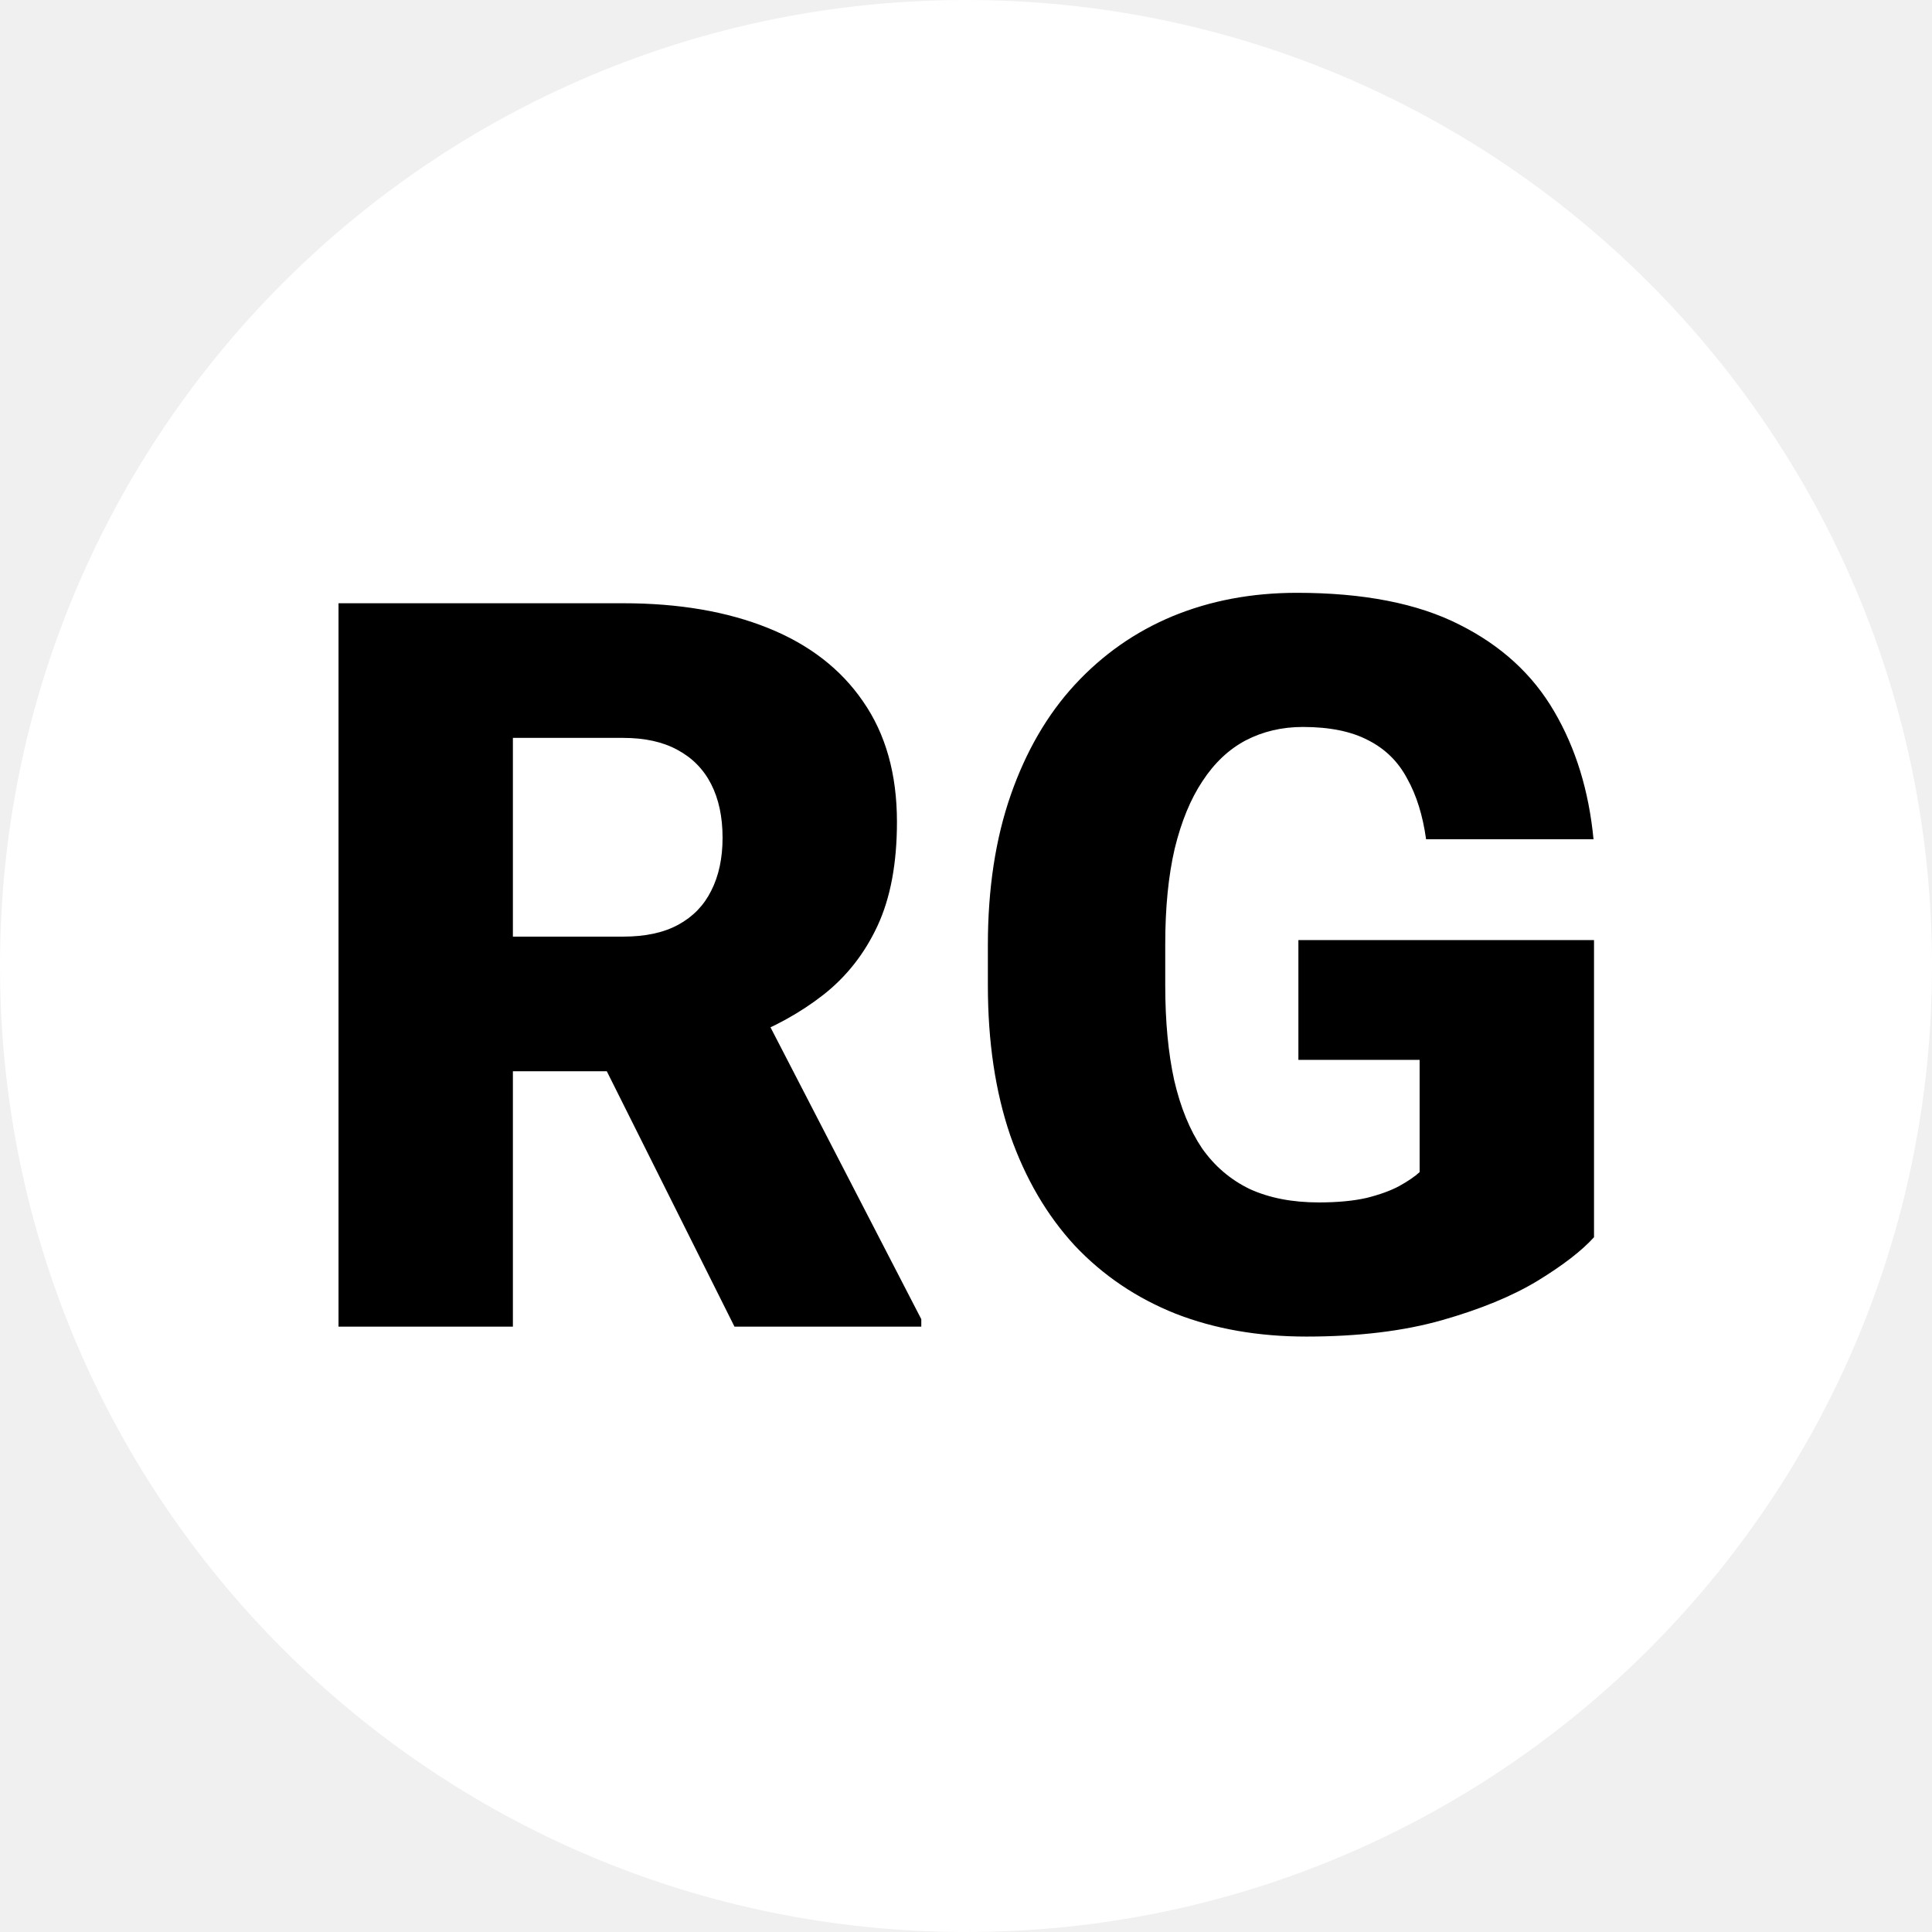
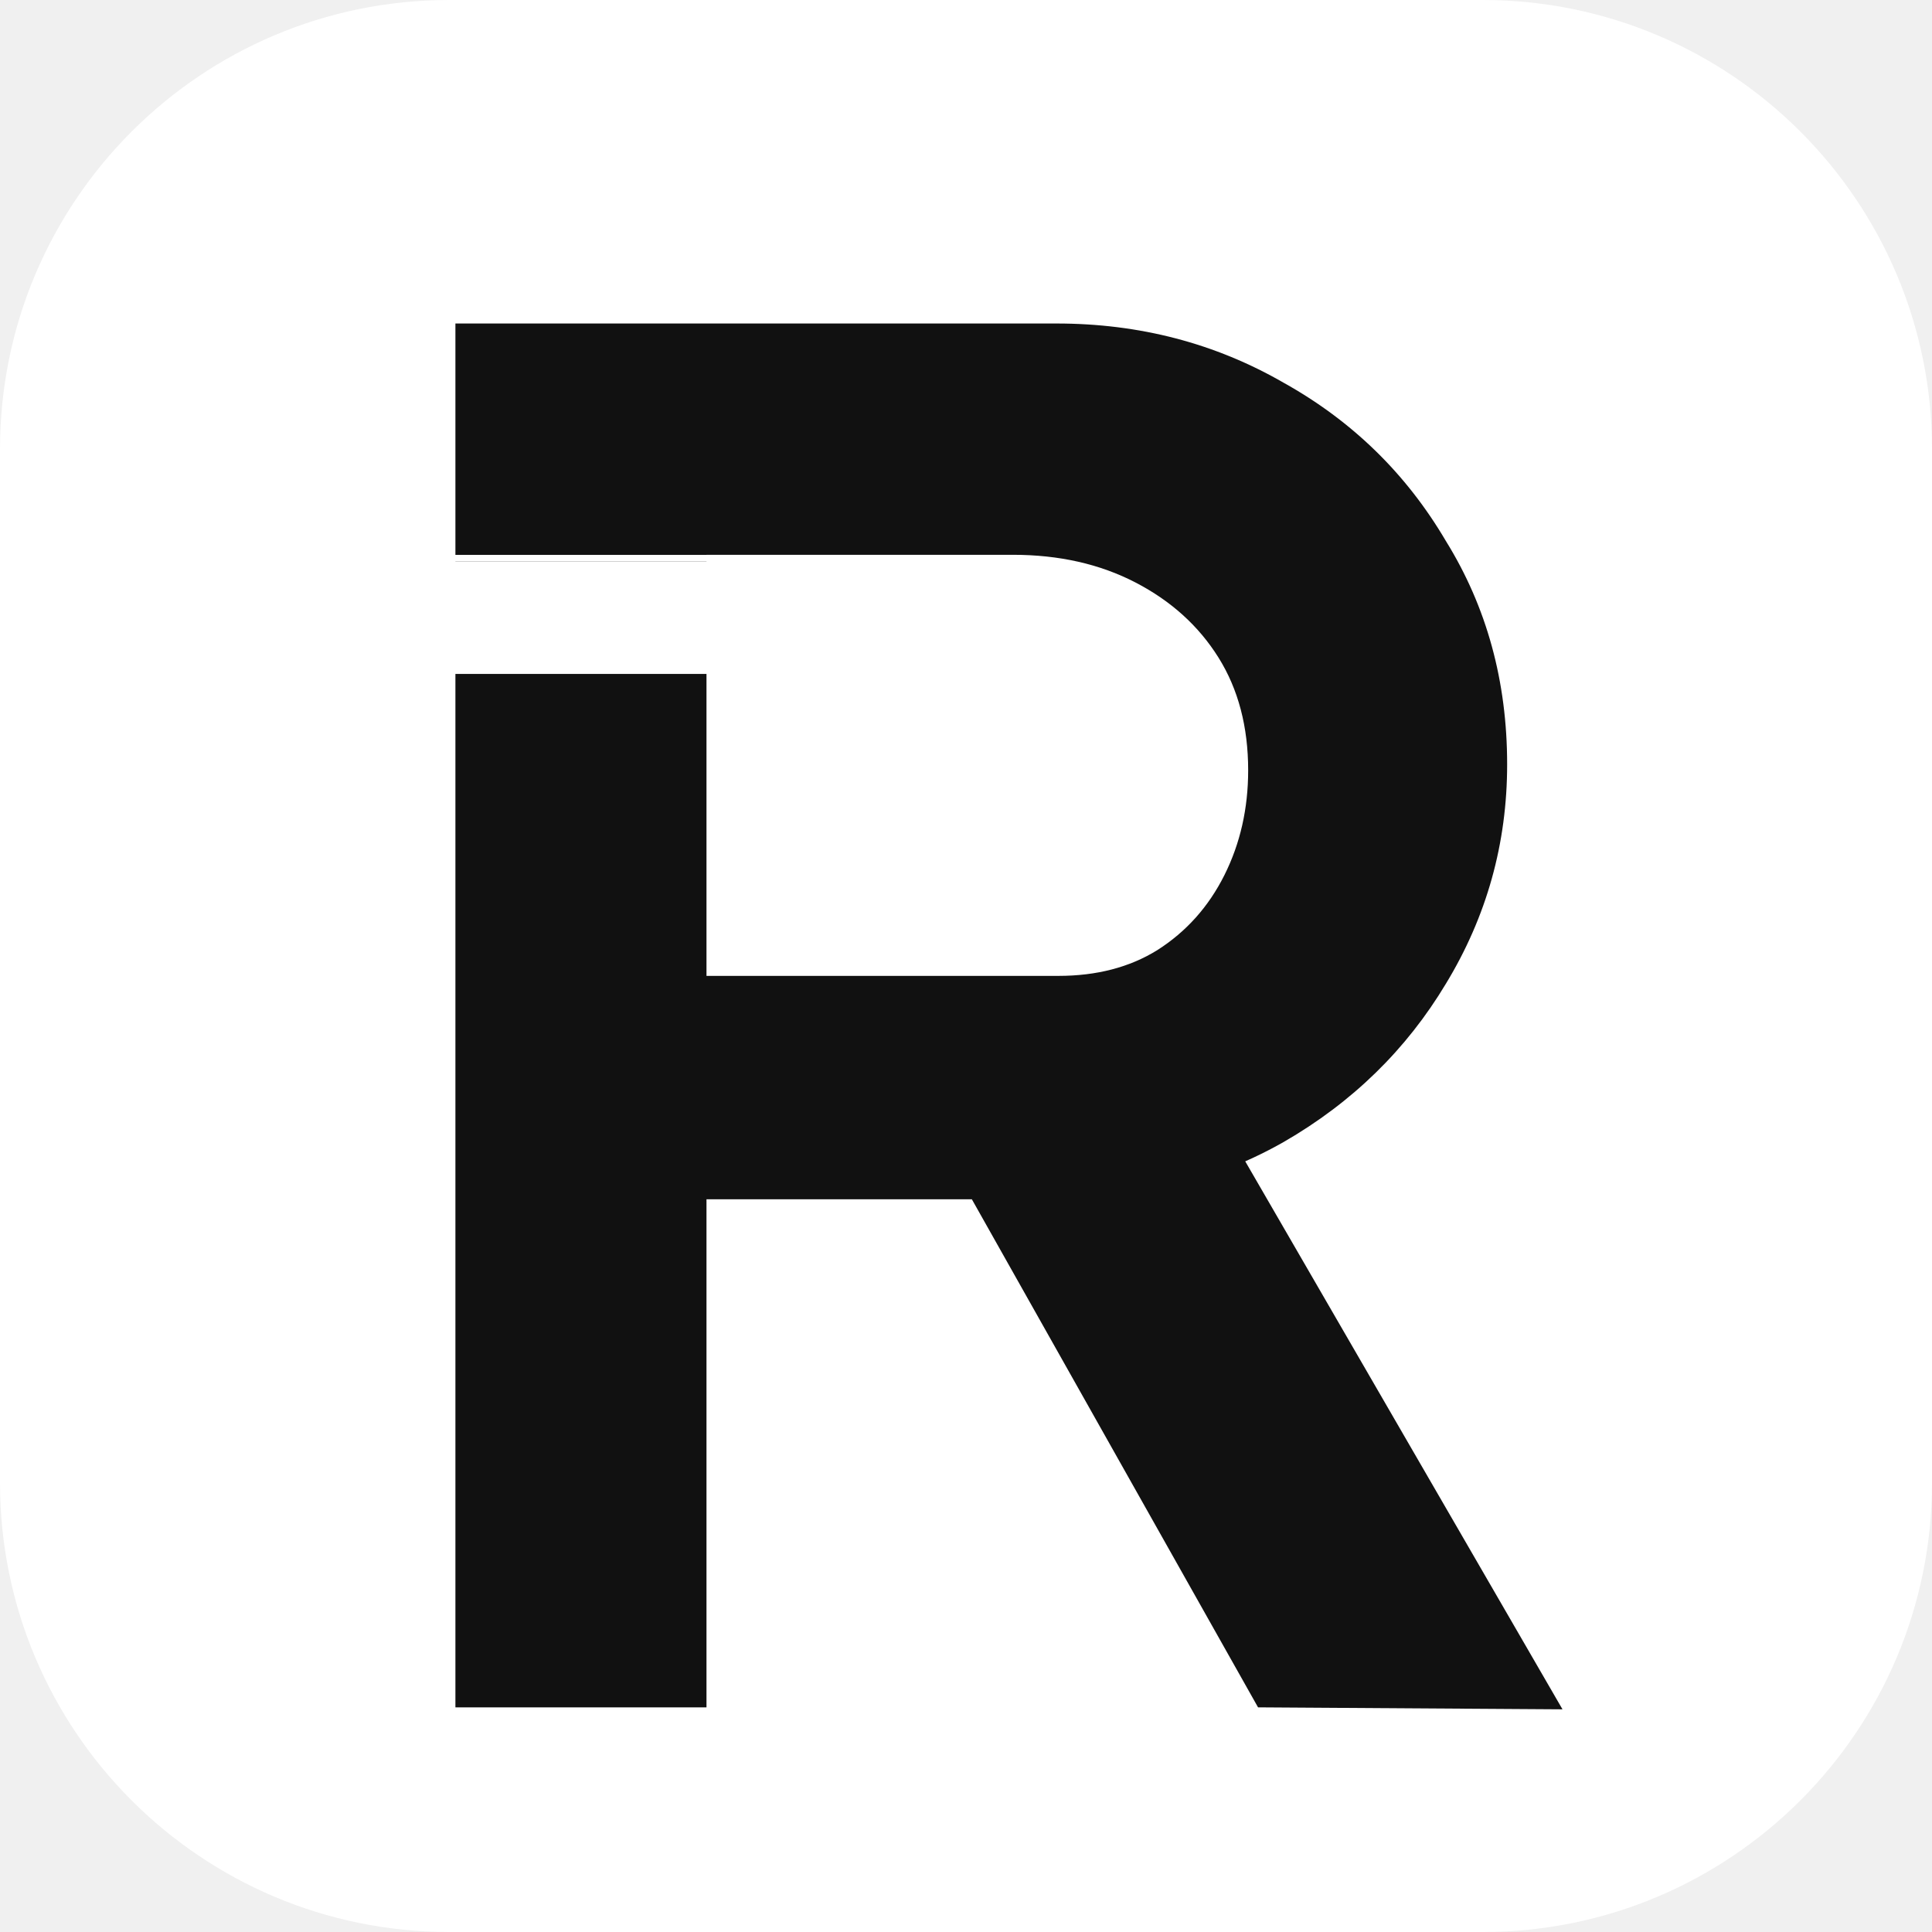
- <svg xmlns="http://www.w3.org/2000/svg" width="150" height="150" viewBox="0 0 150 150" fill="none">
-   <rect width="150" height="150" rx="75" fill="white" />
-   <path d="M26.282 46.836H48.385C52.705 46.836 56.46 47.479 59.648 48.765C62.837 50.05 65.293 51.953 67.016 54.474C68.765 56.994 69.639 60.105 69.639 63.809C69.639 67.023 69.138 69.71 68.135 71.871C67.132 74.031 65.73 75.818 63.93 77.232C62.156 78.621 60.086 79.766 57.72 80.665L53.284 83.173H34.73L34.652 72.719H48.385C50.108 72.719 51.535 72.411 52.666 71.793C53.798 71.176 54.647 70.302 55.212 69.17C55.804 68.013 56.1 66.637 56.1 65.043C56.1 63.423 55.804 62.034 55.212 60.877C54.621 59.72 53.747 58.833 52.589 58.215C51.458 57.598 50.056 57.29 48.385 57.29H39.821V103H26.282V46.836ZM57.025 103L44.605 78.158L58.954 78.081L71.529 102.421V103H57.025ZM123.759 72.989V96.057C122.807 97.111 121.341 98.243 119.361 99.451C117.407 100.634 114.938 101.65 111.955 102.499C108.972 103.347 105.462 103.771 101.424 103.771C97.695 103.771 94.314 103.18 91.279 101.997C88.245 100.788 85.635 99.027 83.449 96.712C81.289 94.372 79.617 91.518 78.434 88.149C77.277 84.754 76.698 80.871 76.698 76.499V73.375C76.698 69.003 77.29 65.12 78.473 61.726C79.656 58.331 81.314 55.477 83.449 53.162C85.609 50.822 88.142 49.047 91.048 47.839C93.98 46.63 97.194 46.026 100.691 46.026C105.86 46.026 110.065 46.849 113.305 48.495C116.545 50.115 119.001 52.365 120.673 55.245C122.344 58.1 123.36 61.404 123.72 65.159H110.721C110.464 63.307 109.975 61.738 109.255 60.453C108.561 59.141 107.558 58.151 106.246 57.482C104.935 56.788 103.237 56.441 101.154 56.441C99.534 56.441 98.055 56.788 96.718 57.482C95.407 58.177 94.288 59.231 93.362 60.645C92.436 62.034 91.716 63.783 91.202 65.892C90.713 68 90.469 70.469 90.469 73.298V76.499C90.469 79.303 90.701 81.758 91.164 83.867C91.652 85.976 92.372 87.737 93.324 89.152C94.301 90.54 95.535 91.595 97.027 92.315C98.544 93.009 100.331 93.356 102.389 93.356C103.829 93.356 105.063 93.241 106.092 93.009C107.12 92.752 107.969 92.444 108.638 92.084C109.332 91.698 109.859 91.338 110.219 91.003V82.286H100.807V72.989H123.759Z" fill="black" />
+ <svg xmlns="http://www.w3.org/2000/svg" width="86" height="86" viewBox="0 0 86 86" fill="none">
+   <g clip-path="url(#clip0_2098_118)">
+     <rect width="86" height="86" rx="20" fill="white" />
+     <path d="M20.272 76V14.4H47.024C50.72 14.4 54.093 15.28 57.144 17.04C60.195 18.741 62.6 21.088 64.36 24.08C66.179 27.013 67.088 30.328 67.088 34.024C67.088 37.544 66.179 40.8 64.36 43.792C62.6 46.725 60.195 49.072 57.144 50.832C54.152 52.533 50.779 53.384 47.024 53.384H31.448V76H20.272ZM56 76L40.336 48.192L52.128 45.992L69.552 76.088L56 76ZM31.448 43.44H47.112C48.813 43.44 50.28 43.059 51.512 42.296C52.803 41.475 53.8 40.36 54.504 38.952C55.208 37.544 55.56 35.989 55.56 34.288C55.56 32.352 55.12 30.68 54.24 29.272C53.36 27.864 52.128 26.749 50.544 25.928C48.96 25.107 47.141 24.696 45.088 24.696H31.448V43.44Z" fill="#111111" />
+     <mask id="path-3-outside-1_2098_118" maskUnits="userSpaceOnUse" x="17" y="24" width="19" height="6" fill="black">
+       <rect fill="white" x="17" y="24" width="19" height="6" />
+       <path d="M17 25H36V30H17V25Z" />
+     </mask>
+     <path d="M17 25H36V30H17V25Z" fill="white" />
+     <path d="M17 25.3H36V24.7H17V25.3Z" fill="white" mask="url(#path-3-outside-1_2098_118)" />
+   </g>
+   <defs>
+     <clipPath id="clip0_2098_118">
+       <rect width="86" height="86" rx="20" fill="white" />
+     </clipPath>
+   </defs>
</svg>
